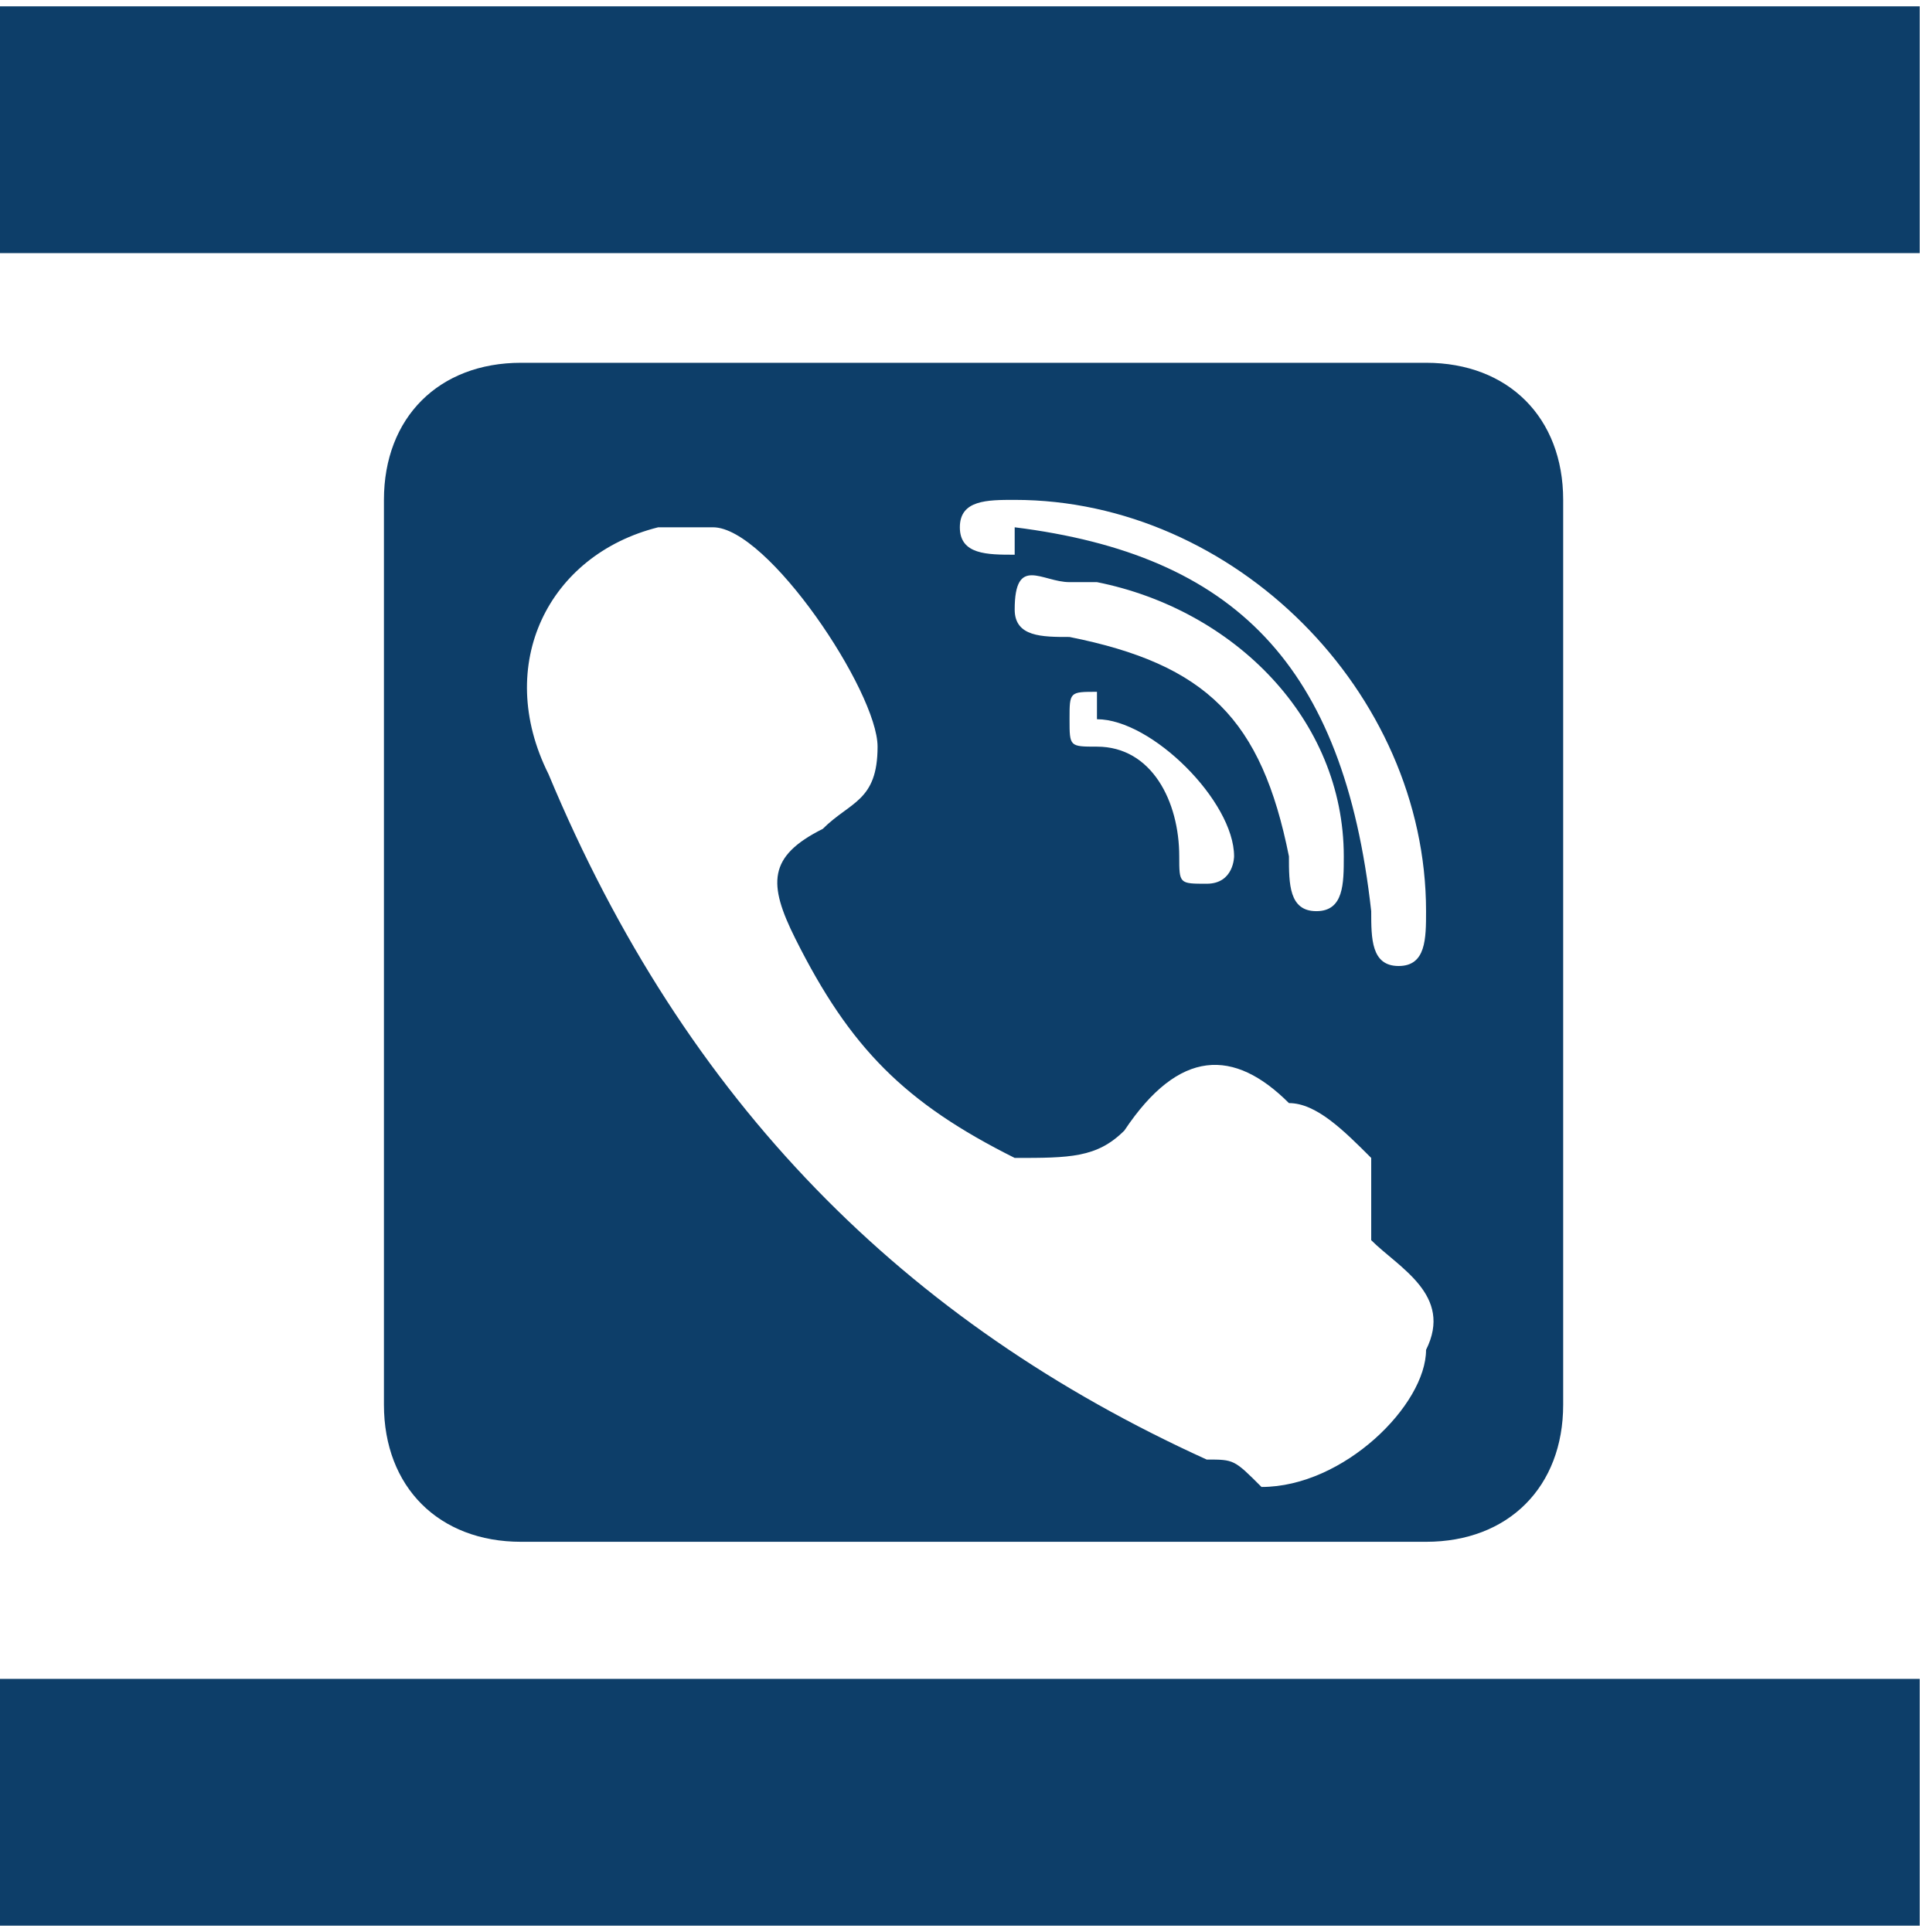
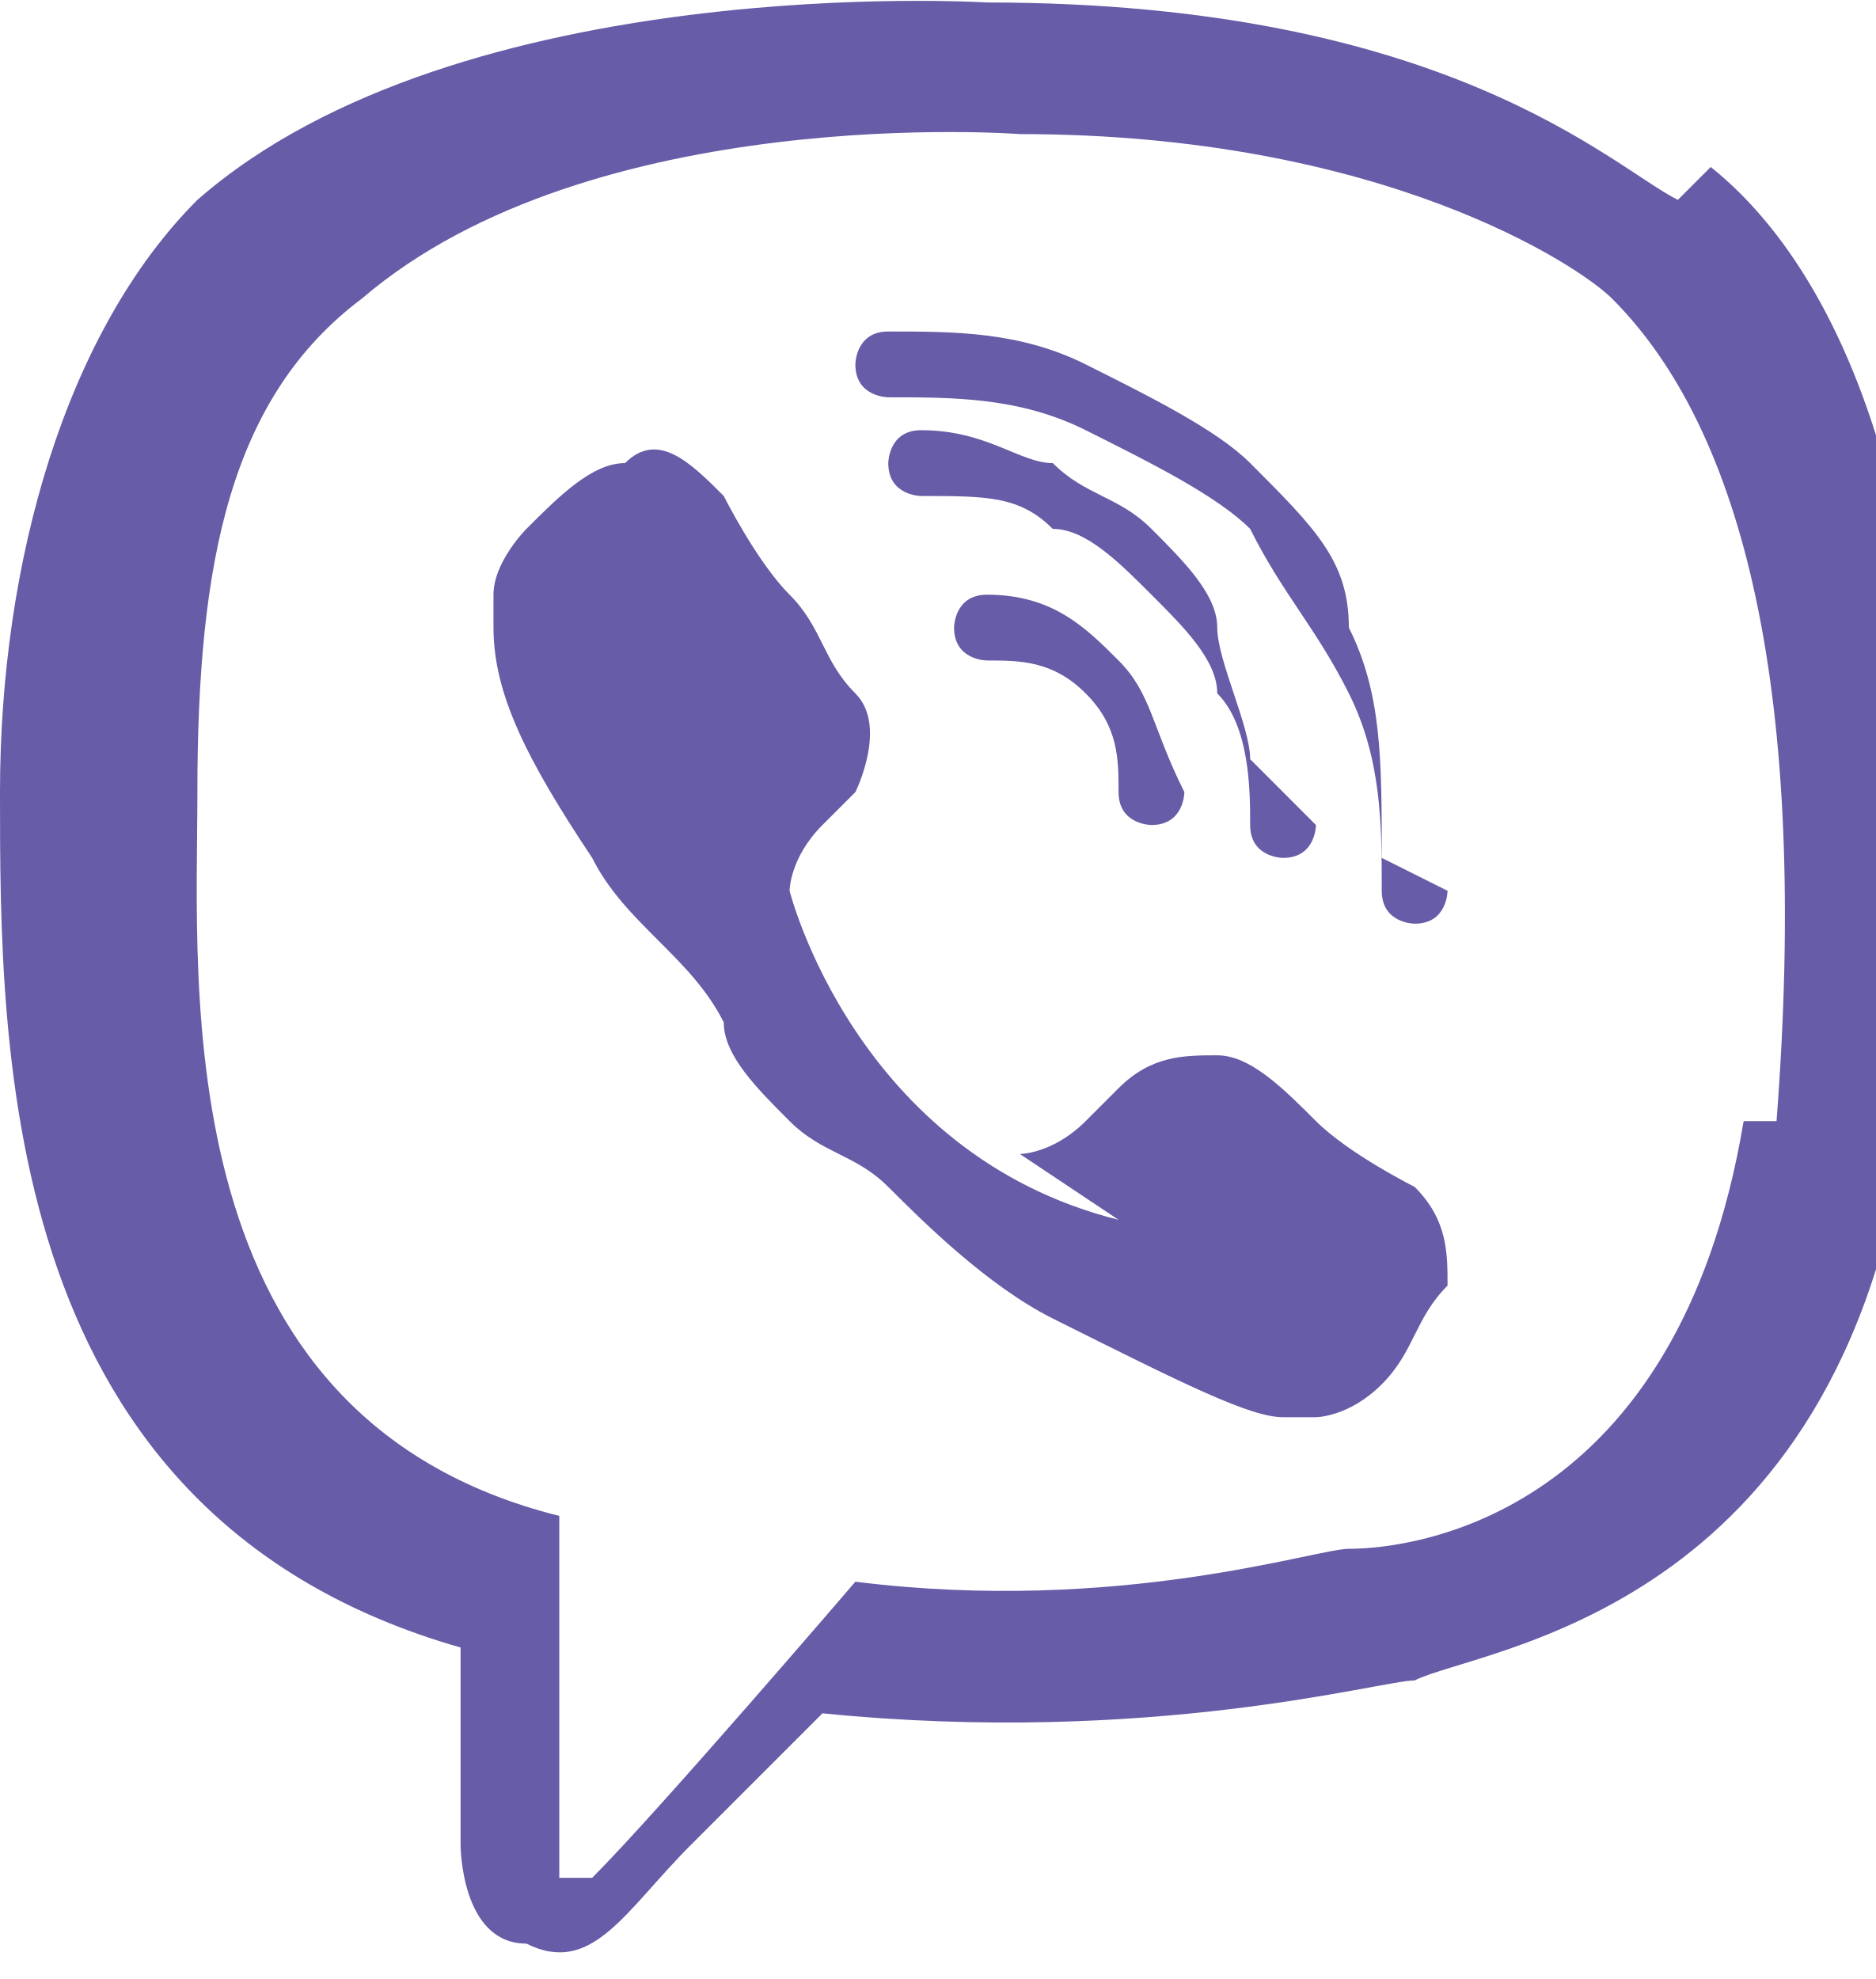
- <svg xmlns="http://www.w3.org/2000/svg" xml:space="preserve" width="48mm" height="48.317mm" version="1.1" style="shape-rendering:geometricPrecision; text-rendering:geometricPrecision; image-rendering:optimizeQuality; fill-rule:evenodd; clip-rule:evenodd" viewBox="0 0 0.07 0.07">
+ <svg xmlns="http://www.w3.org/2000/svg" xml:space="preserve" width="30.081mm" height="31.744mm" version="1.1" style="shape-rendering:geometricPrecision; text-rendering:geometricPrecision; image-rendering:optimizeQuality; fill-rule:evenodd; clip-rule:evenodd" viewBox="0 0 0.057 0.06">
  <defs>
    <style type="text/css">
   
-     .fil0 {fill:#0D3E69;fill-rule:nonzero}
+     .fil0 {fill:#665CA7;fill-rule:nonzero}
   
  </style>
  </defs>
-   <g id="Слой_x0020_1">
-     <path class="fil0" d="M0.019 0.013l0.033 0c0.003,0 0.005,0.002 0.005,0.005l0 0.033c0,0.003 -0.002,0.005 -0.005,0.005l-0.033 0c-0.003,0 -0.005,-0.002 -0.005,-0.005l0 -0.033c0,-0.003 0.002,-0.005 0.005,-0.005zm0.031 0.029c-0.001,-0.001 -0.002,-0.002 -0.003,-0.002 -0.002,-0.002 -0.004,-0.002 -0.006,0.001 -0.001,0.001 -0.002,0.001 -0.004,0.001 -0.004,-0.002 -0.006,-0.004 -0.008,-0.008 -0.001,-0.002 -0.001,-0.003 0.001,-0.004 0.001,-0.001 0.002,-0.001 0.002,-0.003 -0,-0.002 -0.004,-0.008 -0.006,-0.008 -0.001,-0 -0.001,-0 -0.002,-0 -0.004,0.001 -0.006,0.005 -0.004,0.009 0.005,0.012 0.013,0.02 0.024,0.025 0.001,0 0.001,0 0.002,0.001 0.003,0 0.006,-0.003 0.006,-0.005 0.001,-0.002 -0.001,-0.003 -0.002,-0.004zm-0.013 -0.023c0.008,0.001 0.012,0.005 0.013,0.014 0,0.001 -0,0.002 0.001,0.002 0.001,0 0.001,-0.001 0.001,-0.002 0,-0.008 -0.007,-0.015 -0.015,-0.015 -0.001,0 -0.002,-0 -0.002,0.001 -0,0.001 0.001,0.001 0.002,0.001zm0.002 0.002c-0.001,-0 -0.002,-0.001 -0.002,0.001 -0,0.001 0.001,0.001 0.002,0.001 0.005,0.001 0.007,0.003 0.008,0.008 0,0.001 -0,0.002 0.001,0.002 0.001,-0 0.001,-0.001 0.001,-0.002 0,-0.005 -0.004,-0.009 -0.009,-0.01zm0.001 0.004c-0.001,0 -0.001,0 -0.001,0.001 -0,0.001 0,0.001 0.001,0.001 0.002,0 0.003,0.002 0.003,0.004 0,0.001 0,0.001 0.001,0.001 0.001,-0 0.001,-0.001 0.001,-0.001 0,-0.002 -0.003,-0.005 -0.005,-0.005z" />
-     <g id="_1536299786944">
-       <path class="fil0" d="M-0 0.07l0 -0.009c0.009,0 0.045,0 0.07,0l0 0.009 -0.07 0z" />
-       <path class="fil0" d="M-0 0l0 0.009c0.022,0 0.054,0 0.07,0l0 -0.009 -0.07 0z" />
+   <g id="viberIcon">
+     <g id="_1536536476768">
+       <path class="fil0" d="M0.051 0.006c-0.002,-0.001 -0.007,-0.006 -0.021,-0.006 0,0 -0.016,-0.001 -0.024,0.006 -0.004,0.004 -0.006,0.011 -0.006,0.018 -0,0.008 -0,0.022 0.014,0.026l0 0.006c0,0 -0,0.003 0.002,0.003 0.002,0.001 0.003,-0.001 0.005,-0.003 0.001,-0.001 0.003,-0.003 0.004,-0.004 0.01,0.001 0.017,-0.001 0.018,-0.001 0.002,-0.001 0.013,-0.002 0.015,-0.017 0.002,-0.015 -0.001,-0.025 -0.006,-0.029l0 0zm0.002 0.028c-0.002,0.012 -0.01,0.013 -0.012,0.013 -0.001,0 -0.007,0.002 -0.015,0.001 0,0 -0.006,0.007 -0.008,0.009 -0,0 -0.001,0 -0.001,0 -0,-0 -0,-0.001 -0,-0.001 0,-0.001 0,-0.01 0,-0.01 -0.012,-0.003 -0.011,-0.016 -0.011,-0.022 0,-0.007 0.001,-0.012 0.005,-0.015 0.007,-0.006 0.02,-0.005 0.02,-0.005 0.011,0 0.017,0.004 0.018,0.005 0.004,0.004 0.006,0.012 0.005,0.025l0 0z" />
+       <path class="fil0" d="M0.036 0.024c0,0 -0,0.001 -0.001,0.001 -0,0 -0.001,-0 -0.001,-0.001 -0,-0.001 -0,-0.002 -0.001,-0.003 -0.001,-0.001 -0.002,-0.001 -0.003,-0.001 -0,-0 -0.001,-0 -0.001,-0.001 0,-0 0,-0.001 0.001,-0.001 0.002,0 0.003,0.001 0.004,0.002 0.001,0.001 0.001,0.002 0.002,0.004zm0.004 0.001c-0,0 -0,0.001 -0.001,0.001 -0,-0 -0.001,-0 -0.001,-0.001 0,-0.001 -0,-0.003 -0.001,-0.004 -0,-0.001 -0.001,-0.002 -0.002,-0.003l-0 -0c-0.001,-0.001 -0.002,-0.002 -0.003,-0.002 -0.001,-0.001 -0.002,-0.001 -0.004,-0.001 -0,-0 -0.001,-0 -0.001,-0.001 0,-0 0,-0.001 0.001,-0.001 0.002,0 0.003,0.001 0.004,0.001 0.001,0.001 0.002,0.001 0.003,0.002 0,0 0,0 0,0 0.001,0.001 0.002,0.002 0.002,0.003 0,0.001 0.001,0.003 0.001,0.004z" />
+       <path class="fil0" d="M0.044 0.027c0,0 -0,0.001 -0.001,0.001 -0,0 -0.001,-0 -0.001,-0.001 0,-0.002 -0,-0.004 -0.001,-0.006 -0.001,-0.002 -0.002,-0.003 -0.003,-0.005 -0.001,-0.001 -0.003,-0.002 -0.005,-0.003 -0.002,-0.001 -0.004,-0.001 -0.006,-0.001 -0,0 -0.001,-0 -0.001,-0.001 0,-0 0,-0.001 0.001,-0.001 0.002,0 0.004,0 0.006,0.001 0.002,0.001 0.004,0.002 0.005,0.003 0.002,0.002 0.003,0.003 0.003,0.005 0.001,0.002 0.001,0.004 0.001,0.007z" />
+       <path class="fil0" d="M0.031 0.035c0,0 0.001,0 0.002,-0.001l0.001 -0.001c0.001,-0.001 0.002,-0.001 0.003,-0.001 0.001,0 0.002,0.001 0.003,0.002 0.001,0.001 0.003,0.002 0.003,0.002 0.001,0.001 0.001,0.002 0.001,0.003 -0.001,0.001 -0.001,0.002 -0.002,0.003 -0.001,0.001 -0.002,0.001 -0.002,0.001l-0 0c-0,0 -0.001,-0 -0.001,-0 -0.001,-0 -0.003,-0.001 -0.007,-0.003 -0.002,-0.001 -0.004,-0.003 -0.005,-0.004 -0.001,-0.001 -0.002,-0.001 -0.003,-0.002l-0 -0c-0.001,-0.001 -0.002,-0.002 -0.002,-0.003 -0.001,-0.002 -0.003,-0.003 -0.004,-0.005 -0.002,-0.003 -0.003,-0.005 -0.003,-0.007 -0,-0 -0,-0.001 -0,-0.001l0 -0c0,-0.001 0.001,-0.002 0.001,-0.002 0.001,-0.001 0.002,-0.002 0.003,-0.002 0.001,-0.001 0.002,-0 0.003,0.001 0,0 0.001,0.002 0.002,0.003 0.001,0.001 0.001,0.002 0.002,0.003 0.001,0.001 0,0.003 -0,0.003l-0.001 0.001c-0.001,0.001 -0.001,0.002 -0.001,0.002 0,0 0.002,0.008 0.01,0.01l0 0z" />
    </g>
  </g>
</svg>
